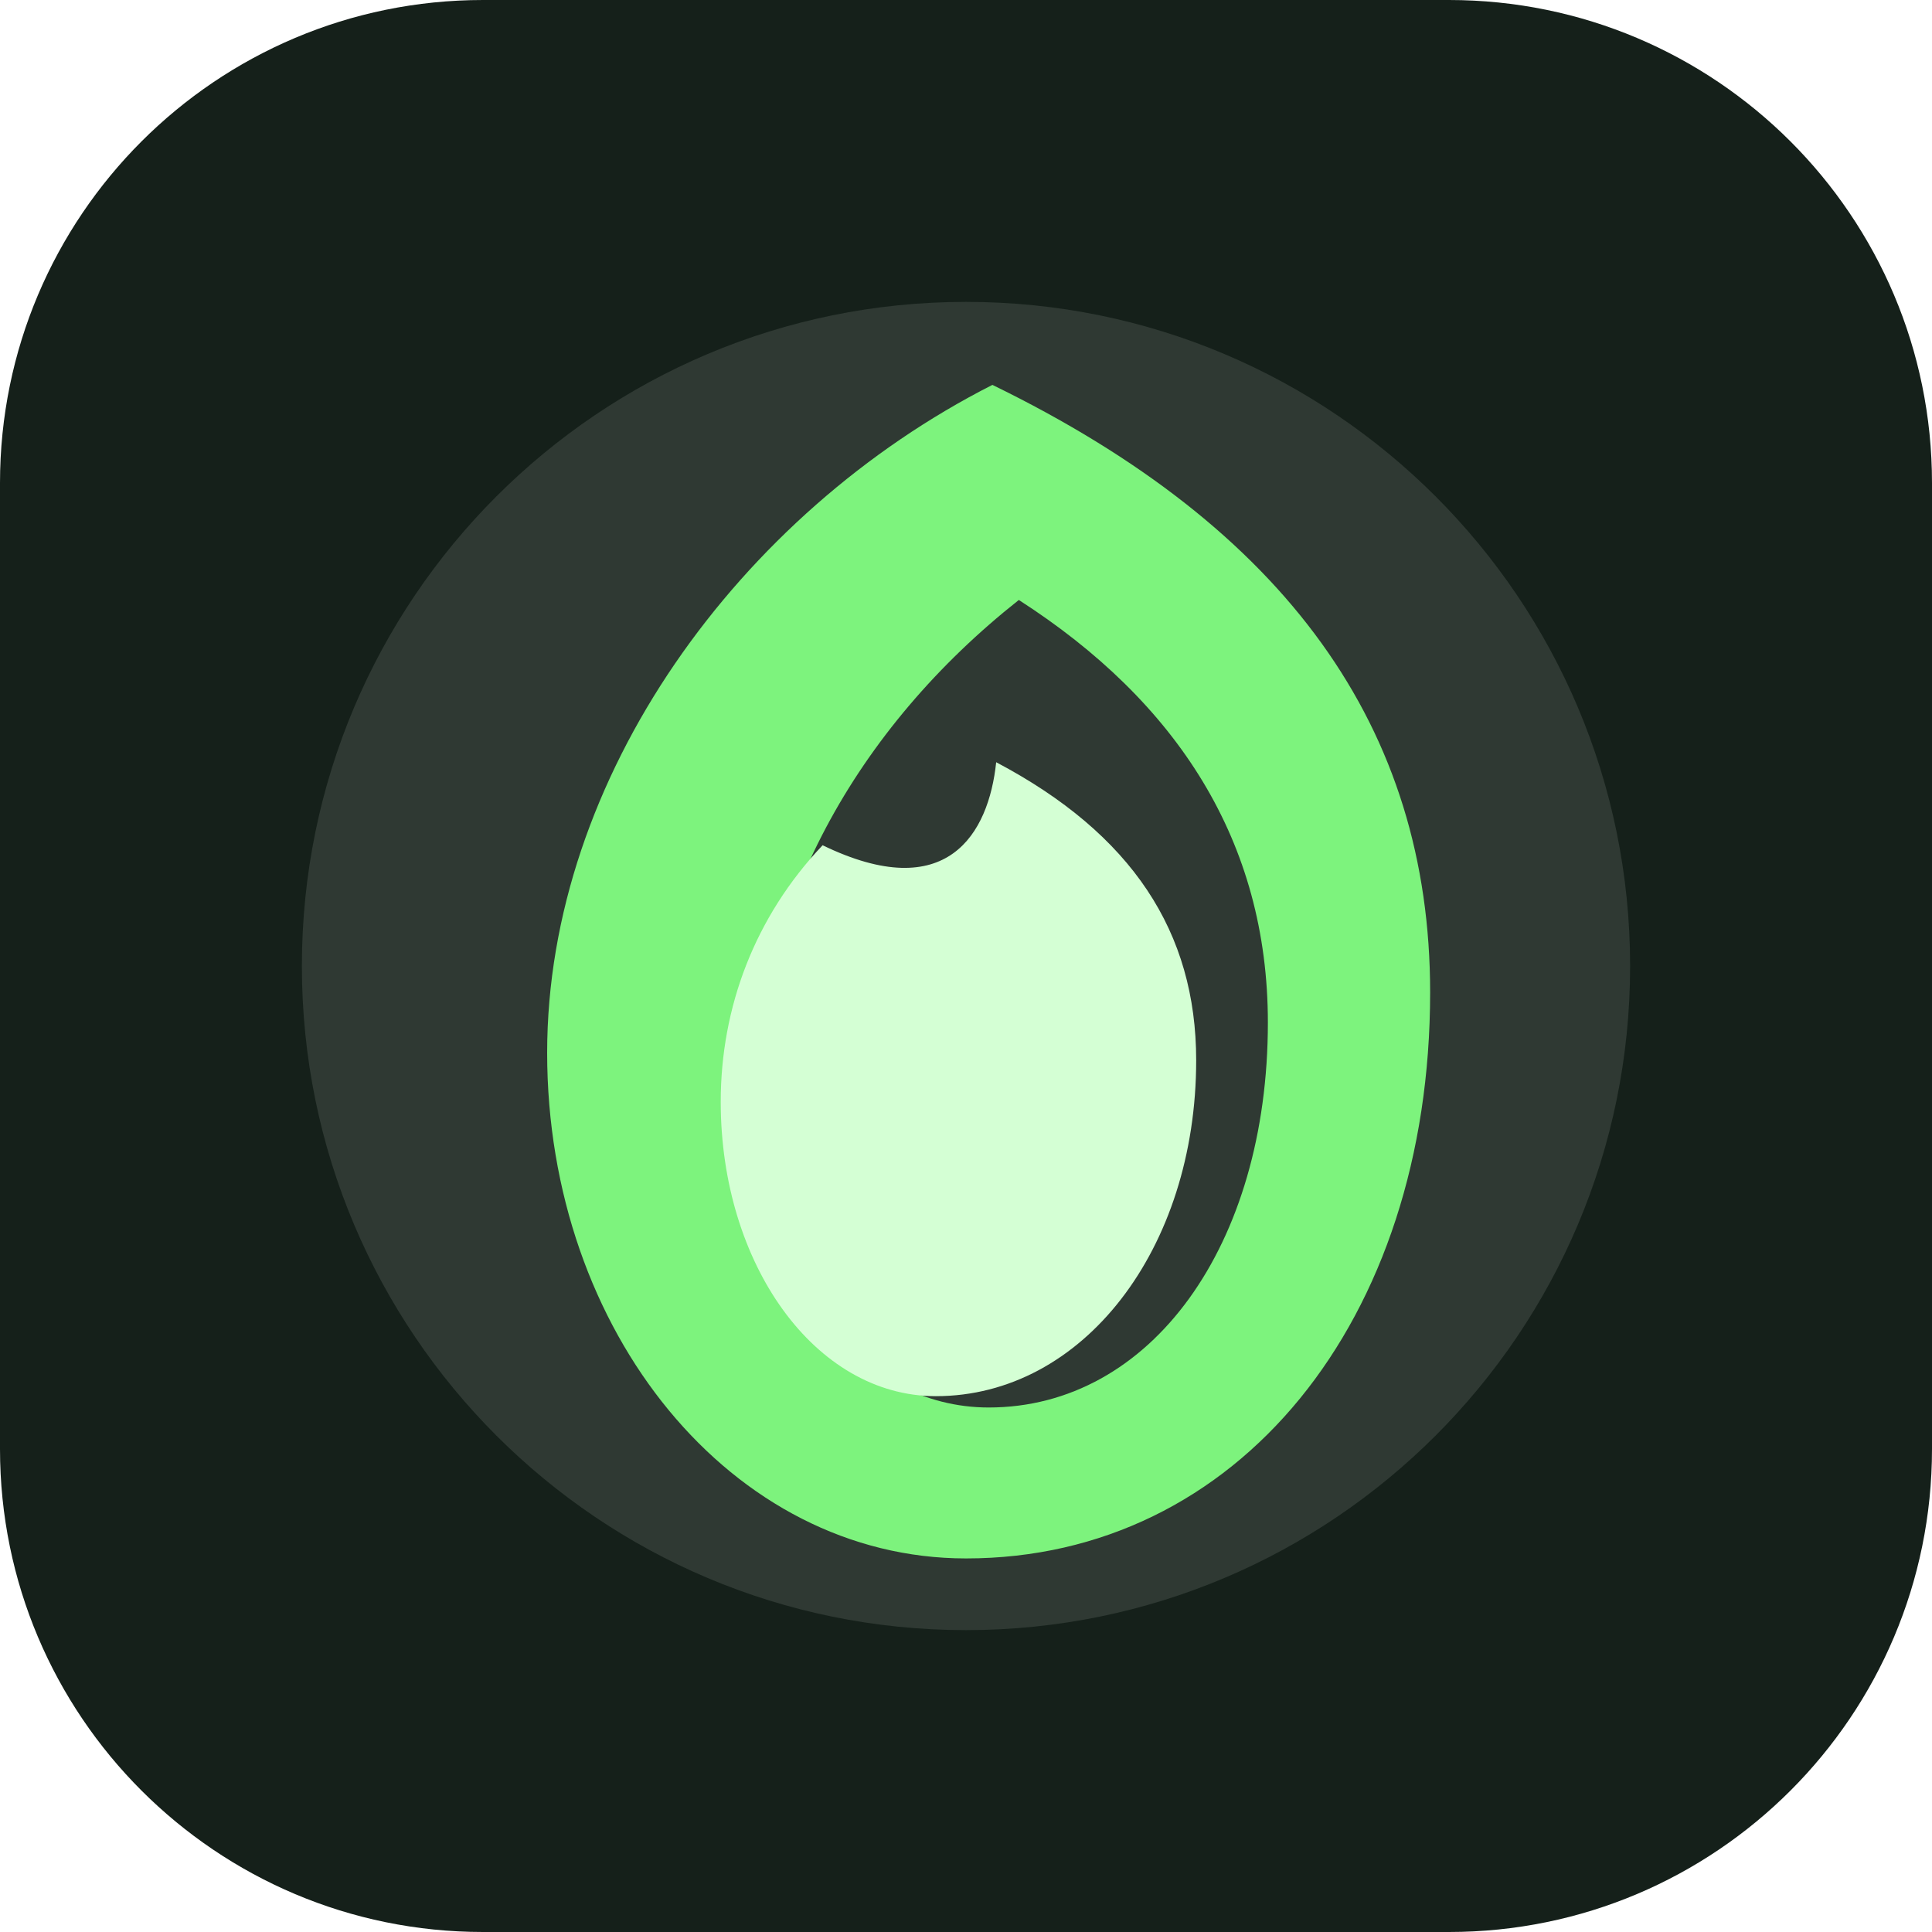
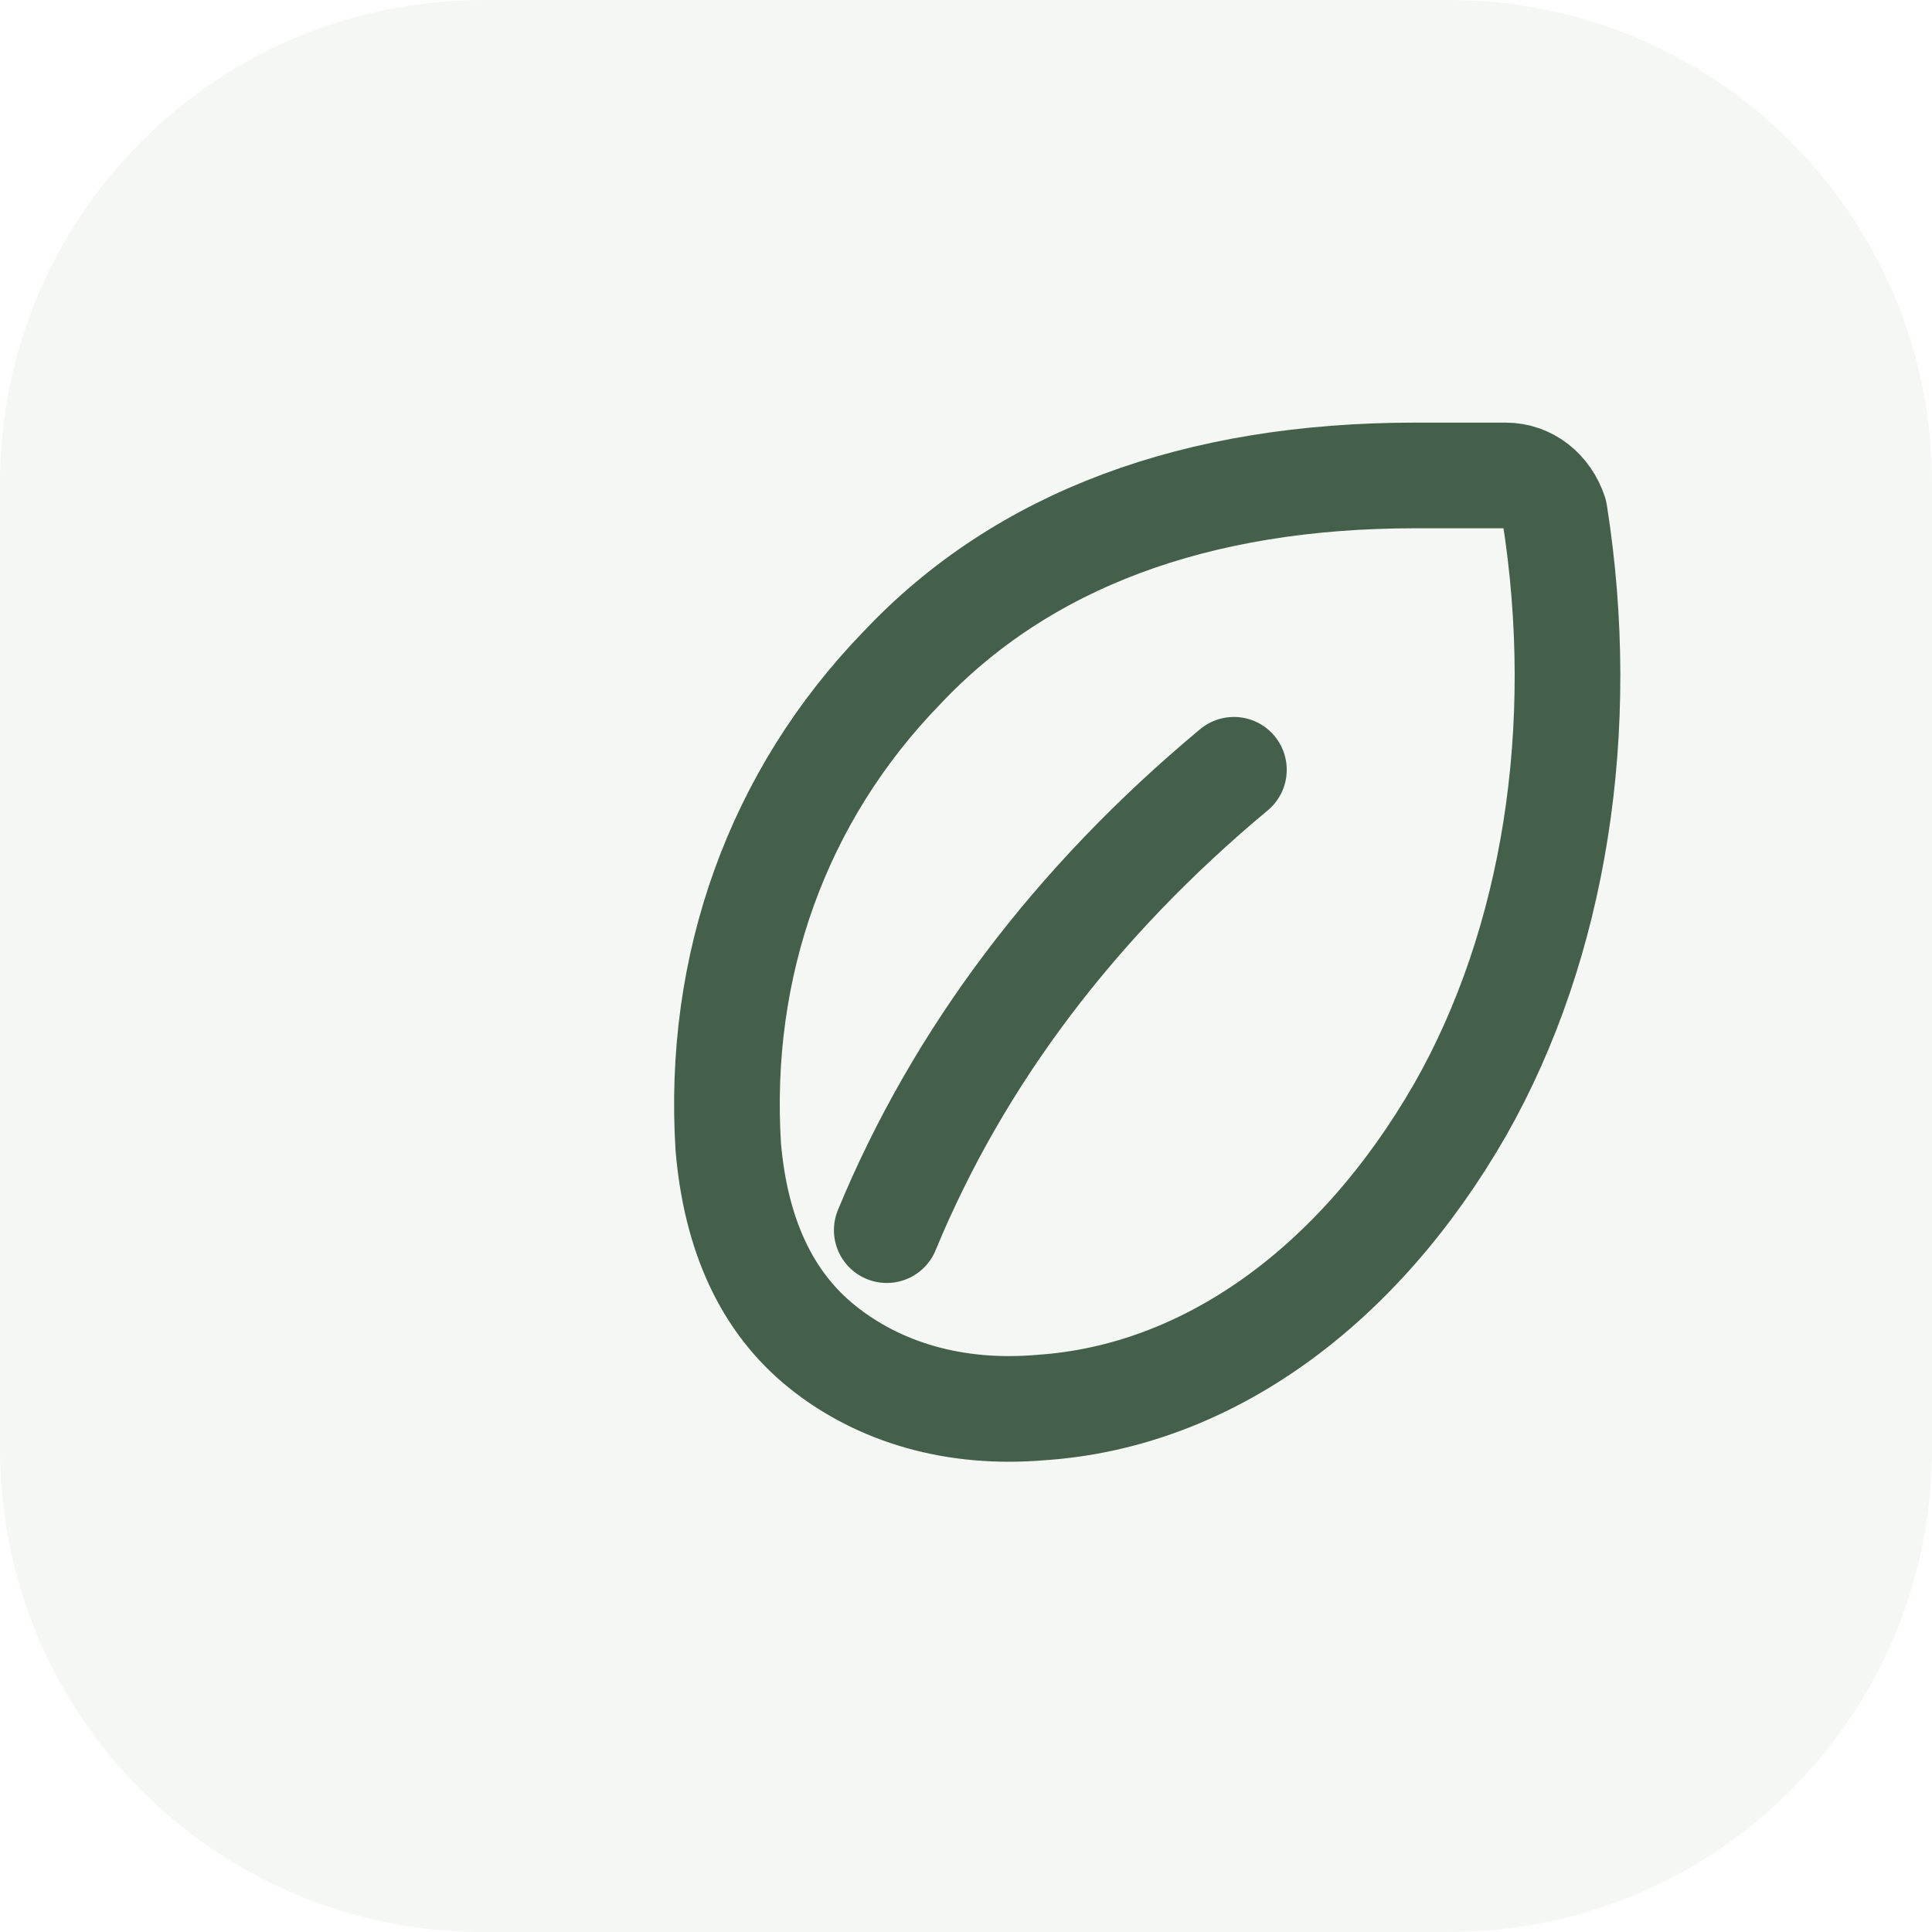
- <svg xmlns="http://www.w3.org/2000/svg" viewBox="0 0 512 512">
-   <rect width="512" height="512" rx="128" fill="#15201a" />
-   <circle cx="256" cy="256" r="176" fill="#eef7ee" opacity="0.12" />
-   <path d="M263 102c-67 34-118 104-118 177 0 74 49 134 111 134 72 0 123-63 123-150 0-70-38-123-116-161zm7 57c42 27 66 64 66 112 0 59-31 102-74 102-34 0-62-34-62-79 0-53 27-101 70-135z" fill="#7df37d" />
-   <path d="M218 224c-18 19-27 43-27 68 0 43 25 78 57 78 39 0 69-39 69-89 0-34-17-60-53-79-2 19-13 38-46 22z" fill="#d4ffd4" />
+ <svg xmlns="http://www.w3.org/2000/svg" viewBox="0 0 512 512" fill="none">
+   <rect width="512" height="512" rx="128" fill="#F4F7F3" />
+   <path d="M375 126c-58 0-104 17-136 51-33 34-49 79-46 127 2 23 10 41 25 53s35 18 58 16c44-3 84-32 111-79 25-44 34-101 25-158-2-6-7-10-13-10h-24Z" stroke="#44604A" stroke-linecap="round" stroke-linejoin="round" stroke-width="28" />
+   <path d="M235 326c19-46 50-87 92-122" stroke="#44604A" stroke-linecap="round" stroke-width="28" />
</svg>
